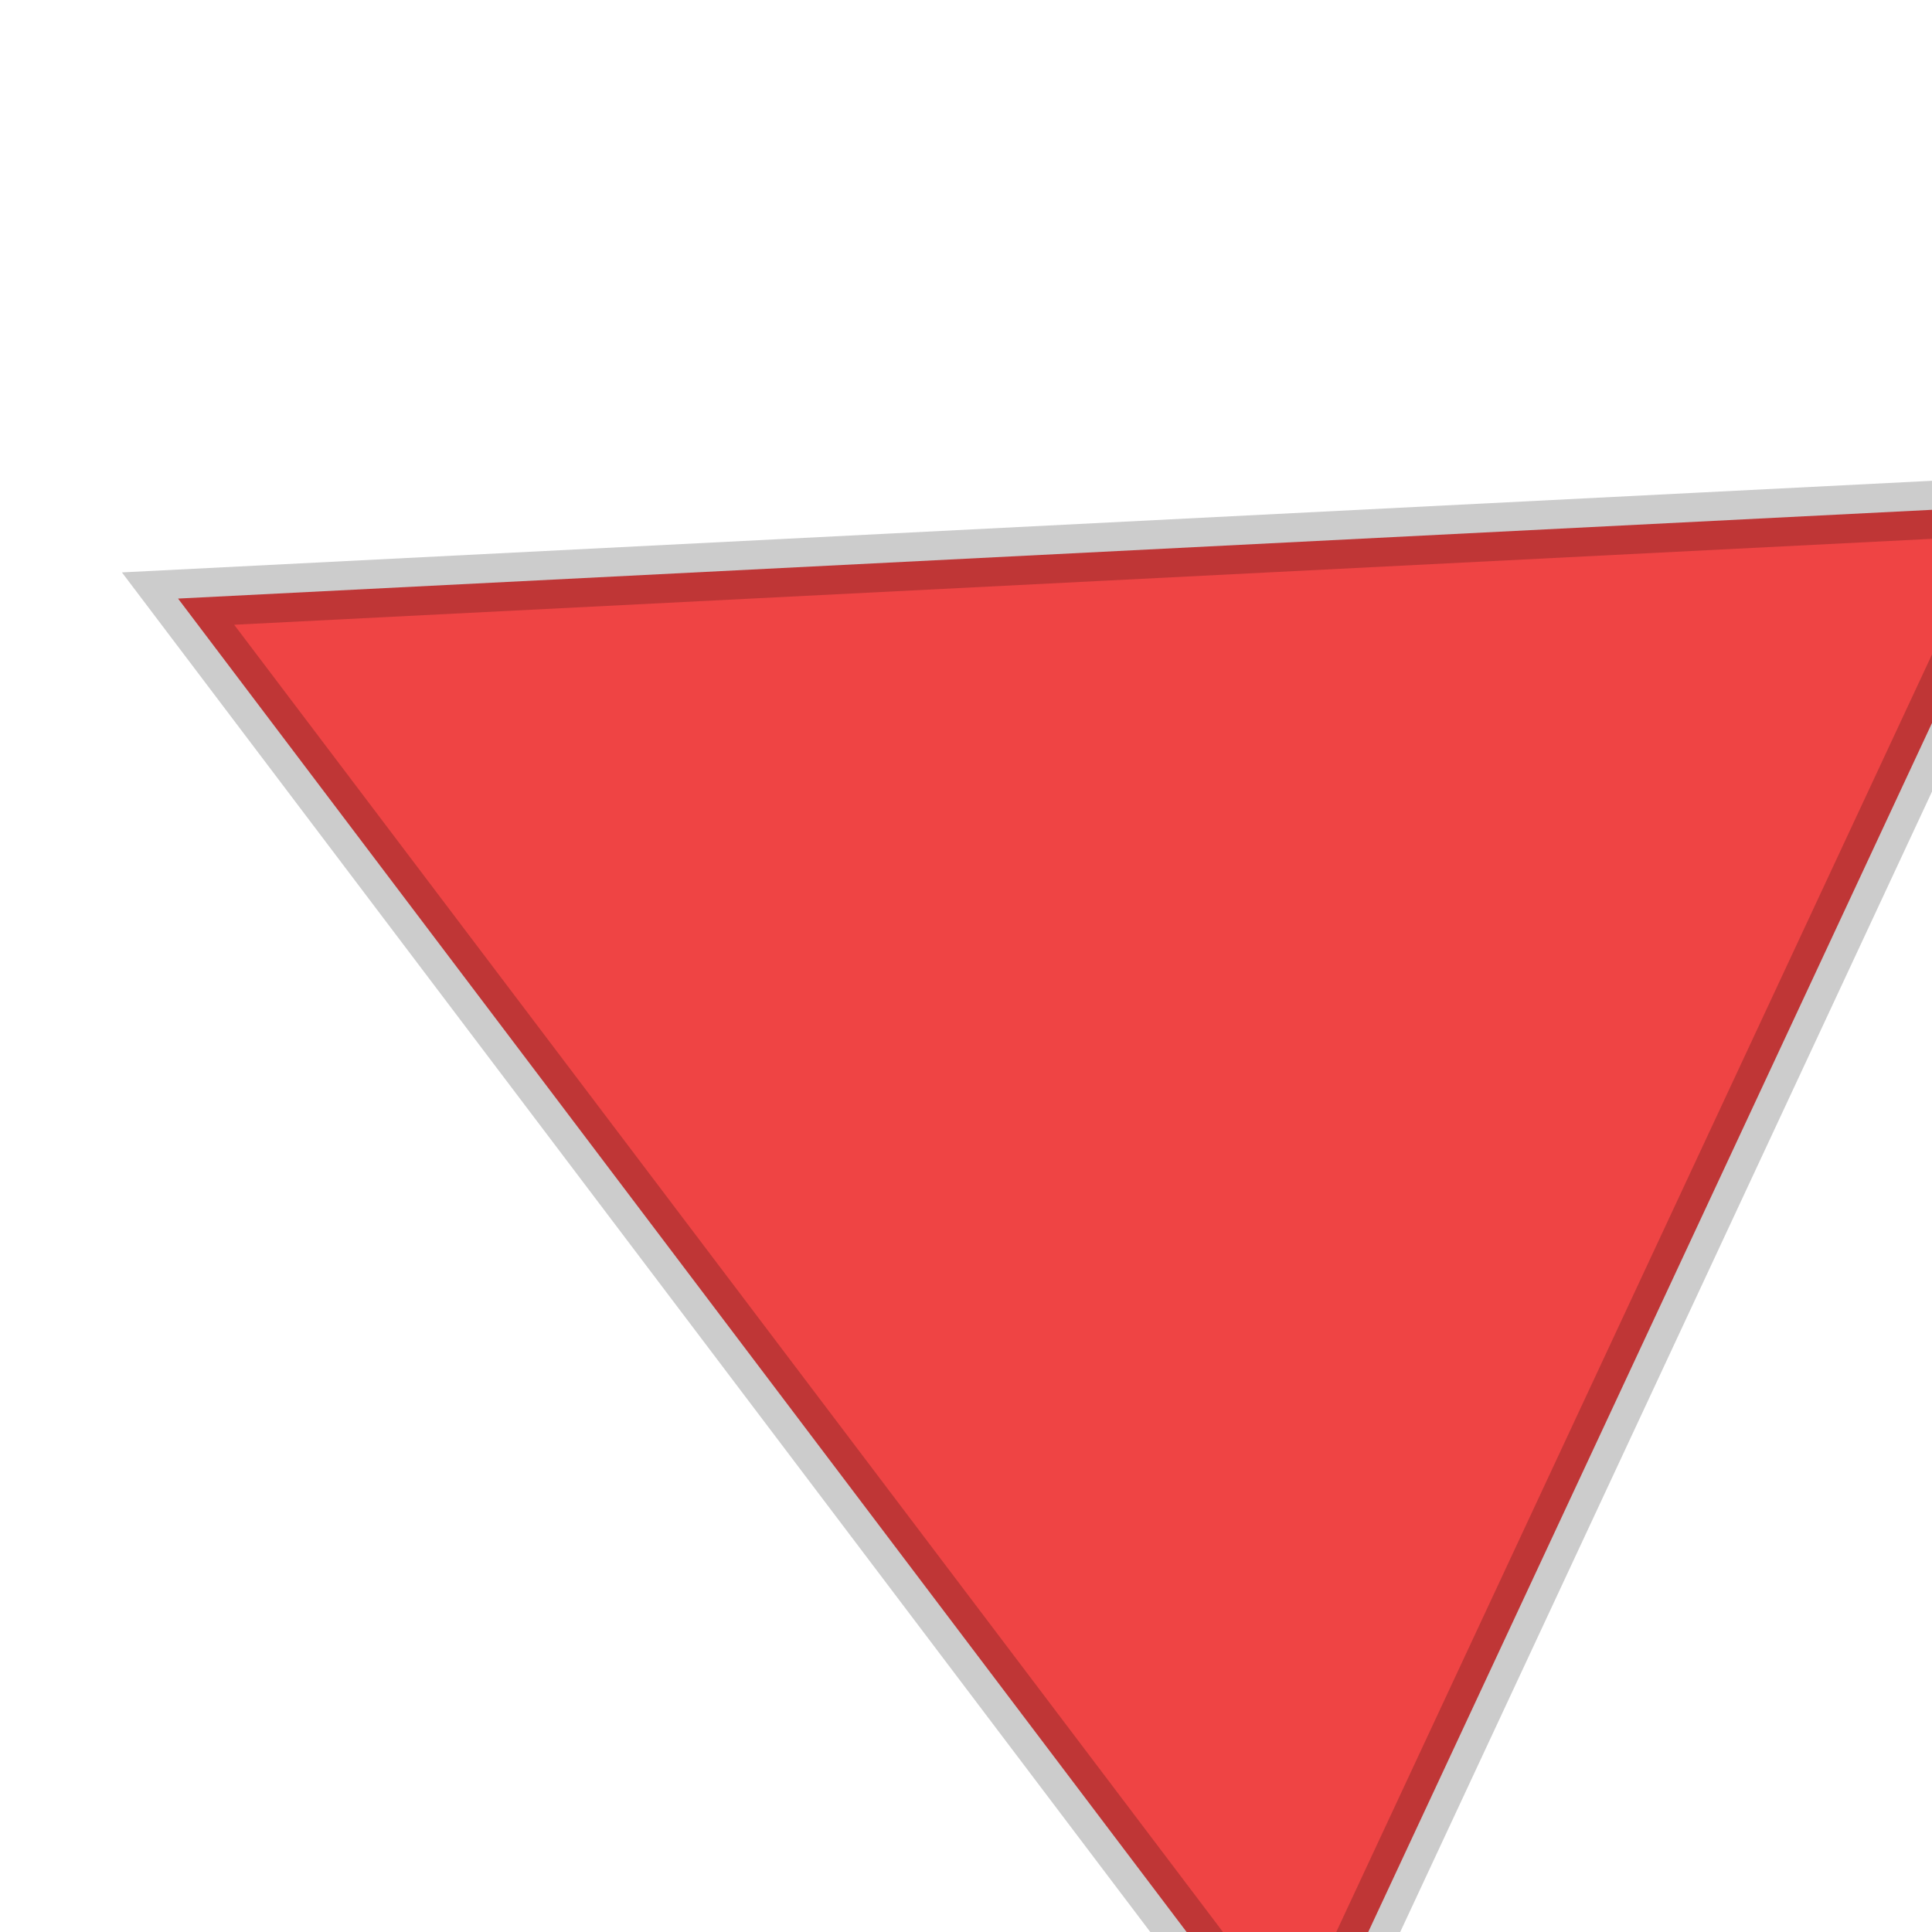
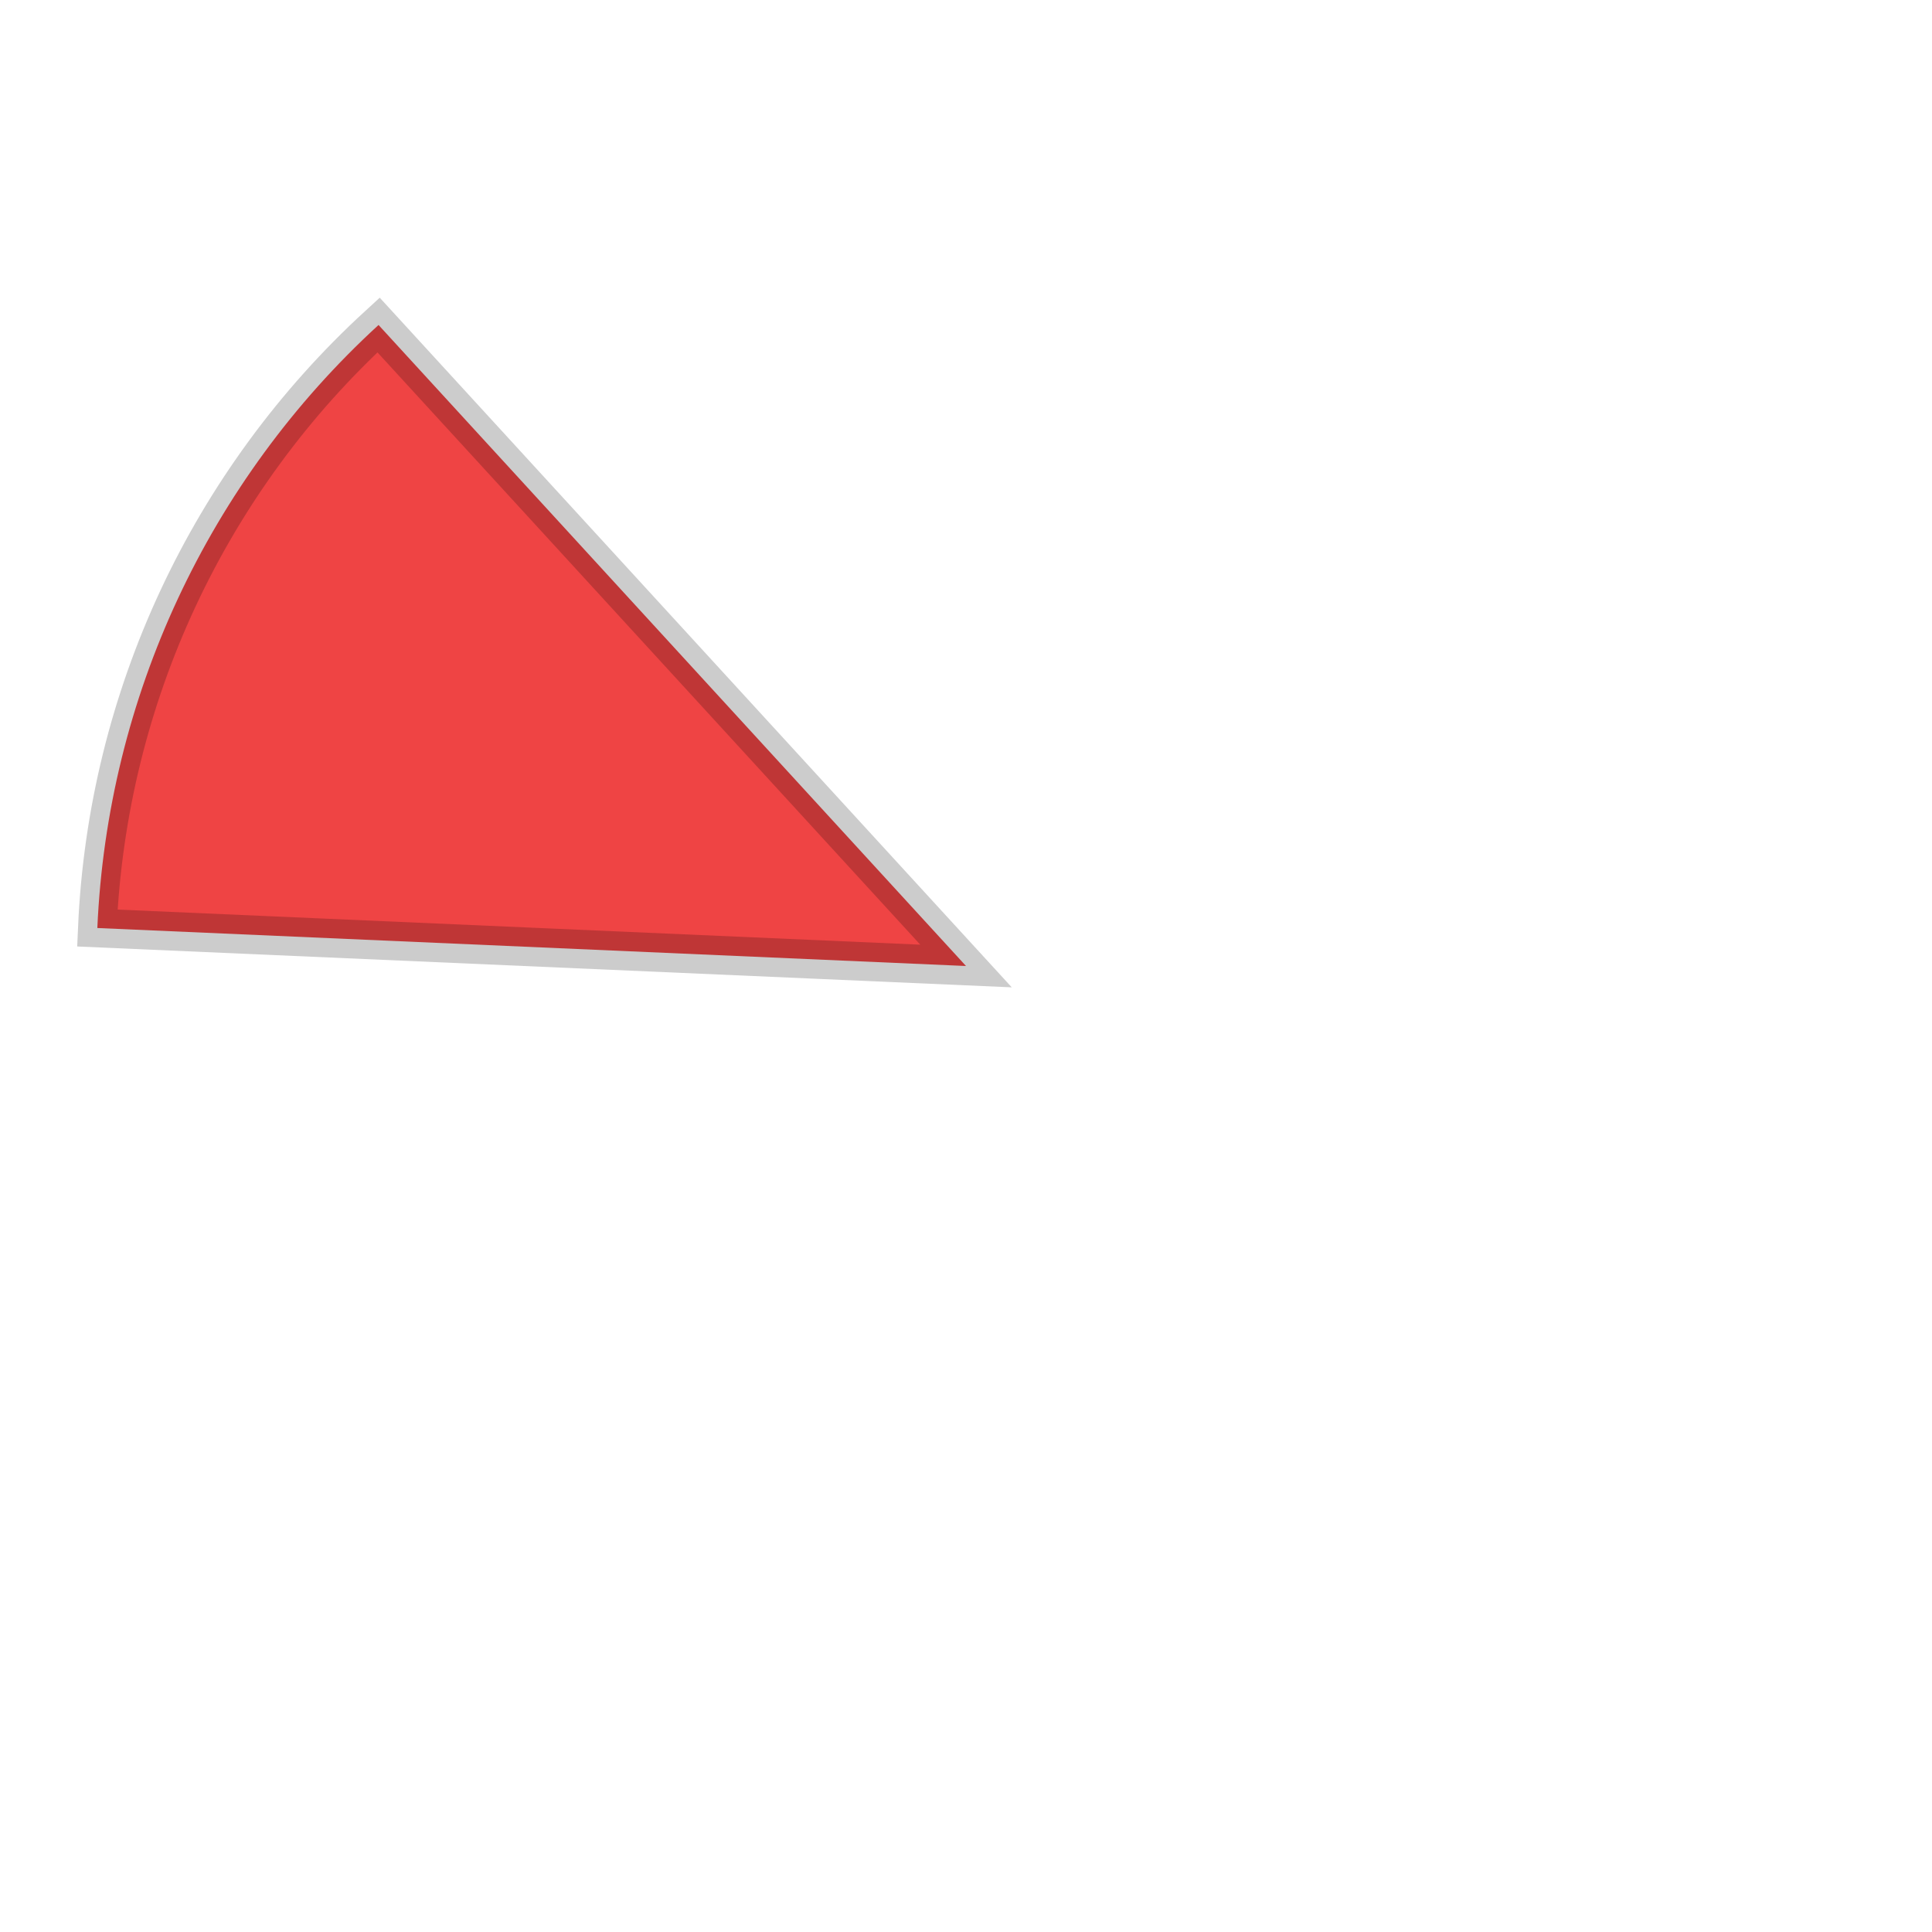
<svg xmlns="http://www.w3.org/2000/svg" width="100" height="100" viewBox="0 0 100 100">
-   <polygon points="50,5 95,90 5,90" fill="#EF4444" stroke="rgba(0,0,0,0.2)" stroke-width="3" transform="rotate(295 50 50)" />
+   <path d="M 50,50 L 32.78,8.42 A 45,45 0 0 1 67.22,8.42 Z" fill="#EF4444" stroke="rgba(0,0,0,0.2)" stroke-width="2" transform="rotate(295 50 50)" />
</svg>
